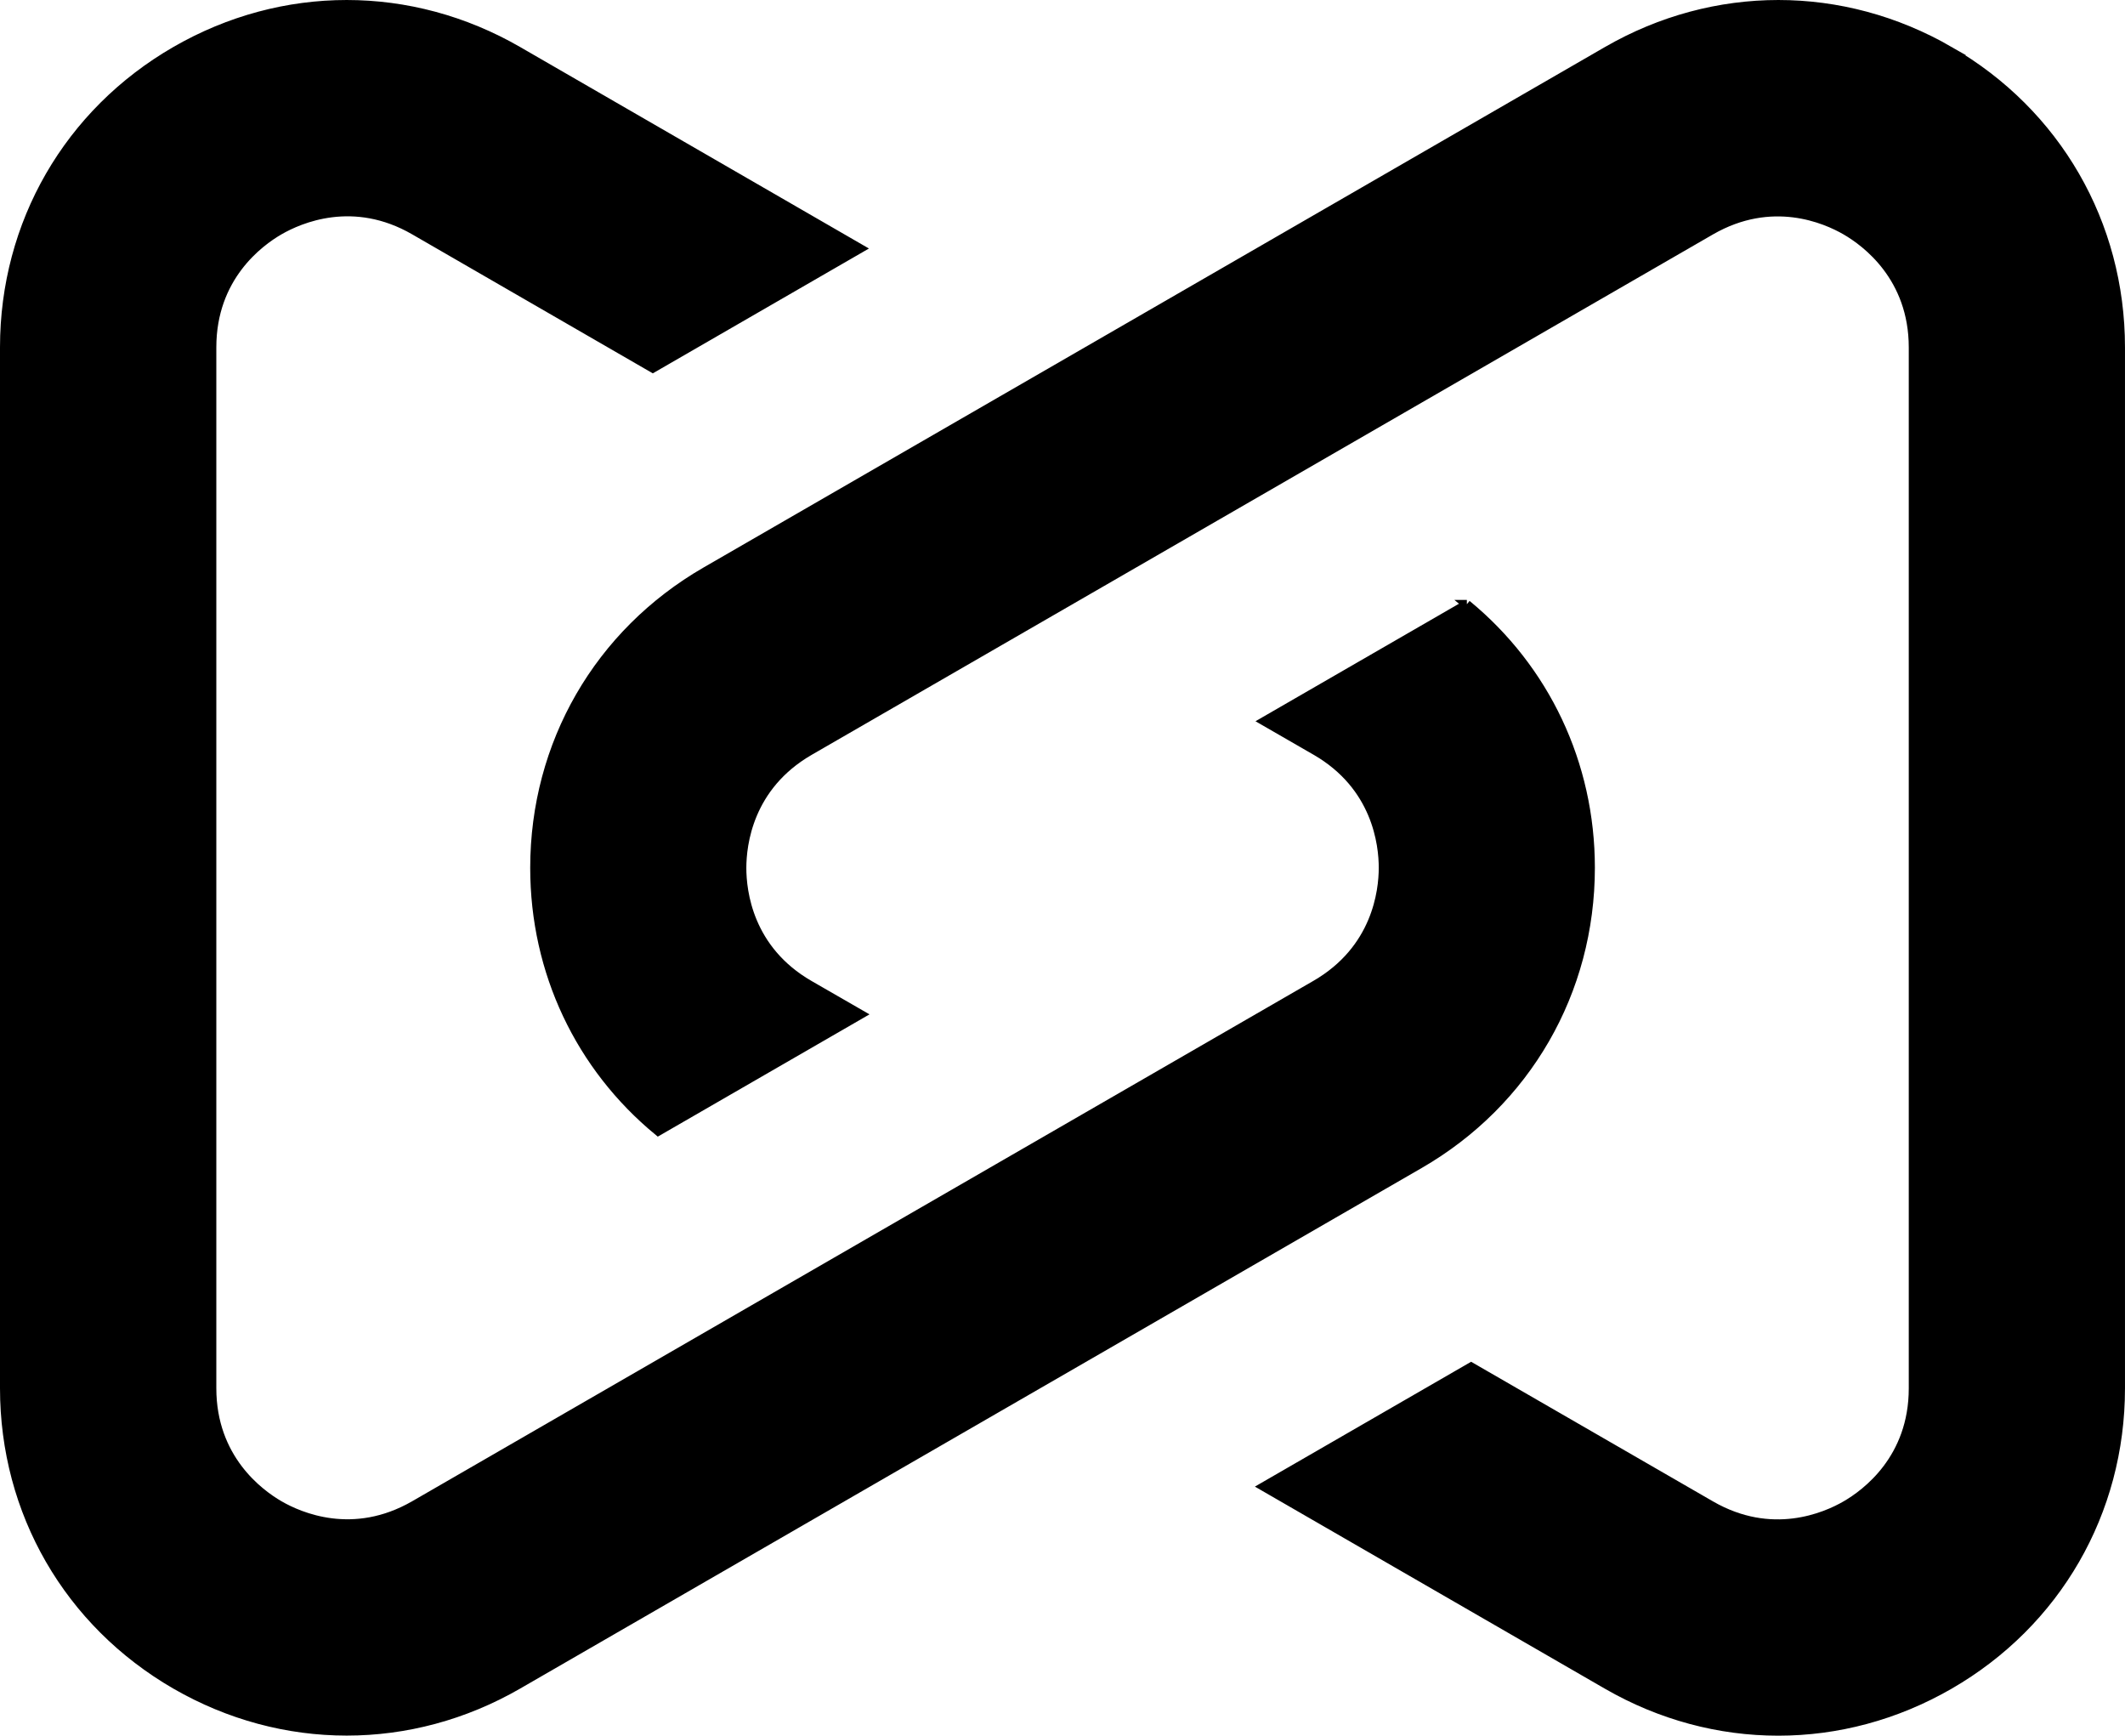
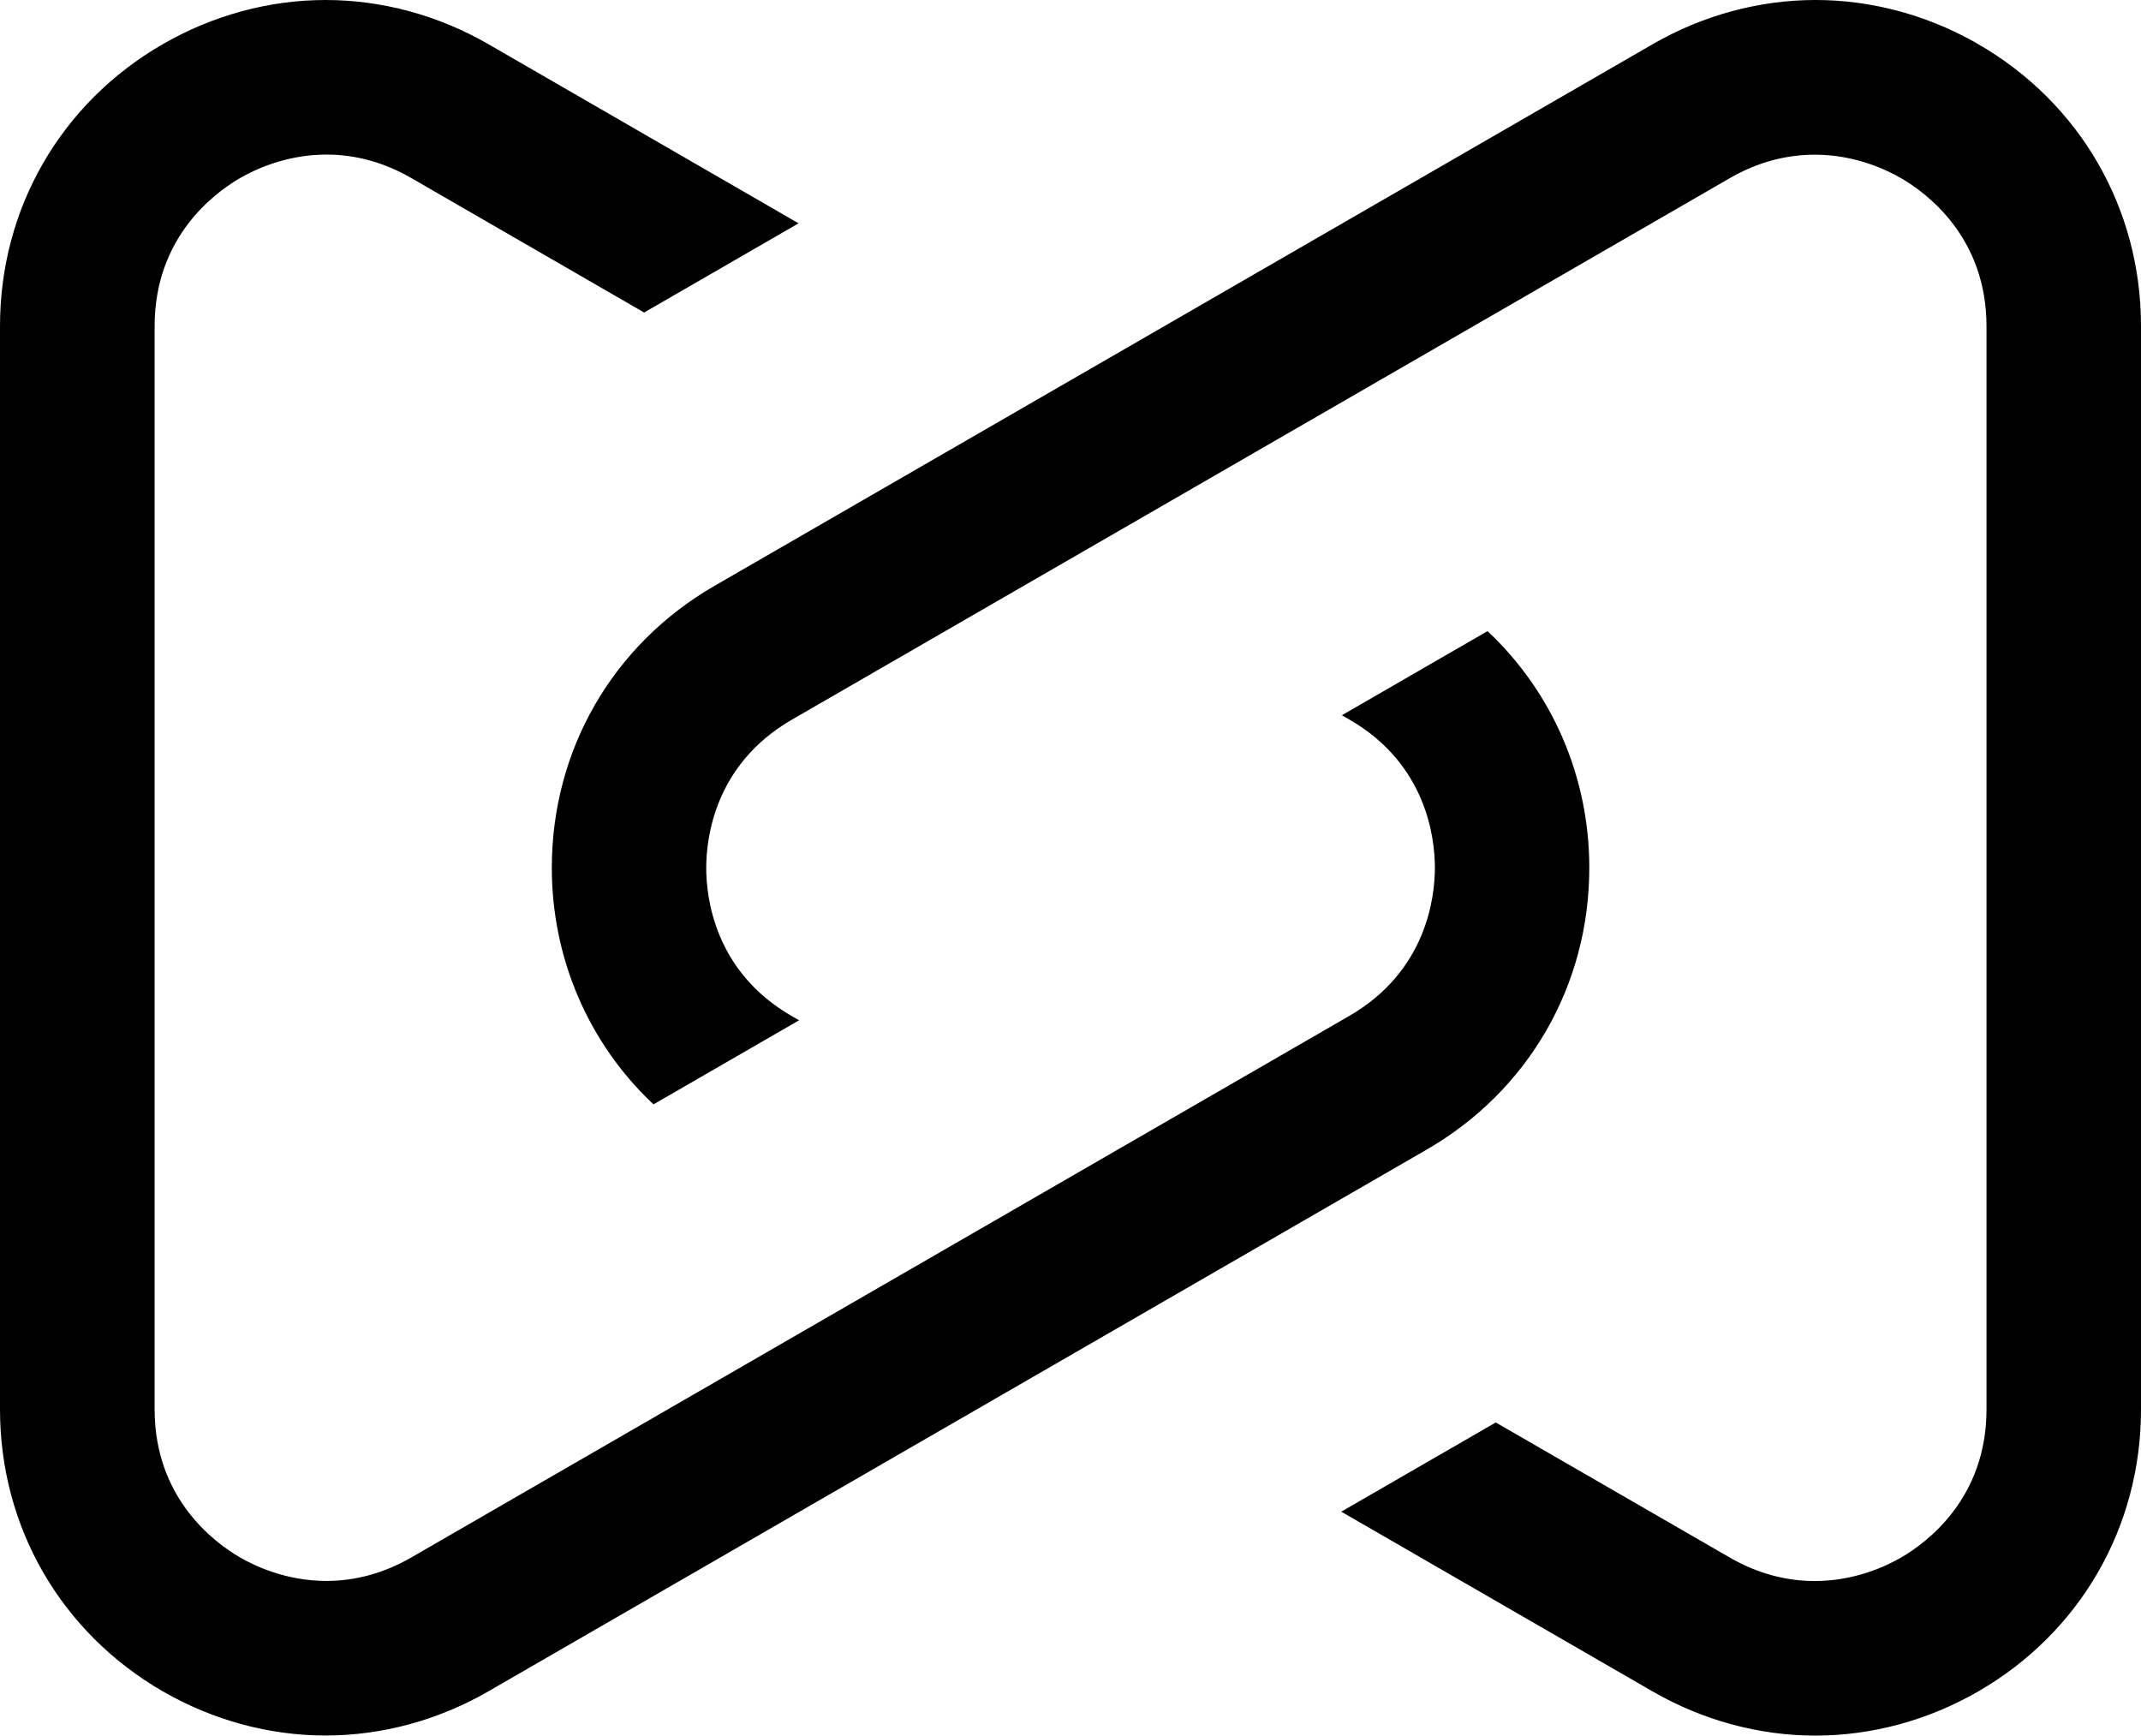
- <svg xmlns="http://www.w3.org/2000/svg" id="peforce" viewBox="199.5 -0.498 239.427 195.529">
+ <svg xmlns="http://www.w3.org/2000/svg" id="peforce" x="0px" y="0px" width="663.857px" height="538.133px" viewBox="-331.429 291.434 663.857 538.133">
  <g>
-     <path stroke="currentColor" d="M419.154,5.228c-12.074-6.967-26.49-6.967-38.565,0L279.023,63.864       c-12.075,6.967-19.283,19.458-19.283,33.403c0,11.736,5.119,22.422,13.923,29.673l22.805-13.168l-5.775-3.325       c-6.869-3.959-7.602-10.522-7.602-13.168c0-2.647,0.744-9.199,7.602-13.169l101.565-58.636c6.869-3.959,12.917-1.324,15.204,0       c2.285,1.323,7.602,5.25,7.602,13.168v117.261c0,7.93-5.316,11.845-7.602,13.168c-2.286,1.324-8.346,3.959-15.204,0l-27.004-15.586       l-23.363,13.486l38.686,22.334c12.075,6.967,26.49,6.967,38.565,0s19.283-19.458,19.283-33.403V38.631       c0-13.945-7.208-26.436-19.283-33.403l0,0H419.154z" />
-     <path stroke="currentColor" d="M364.763,67.583l-22.805,13.168l5.786,3.336c6.869,3.959,7.602,10.522,7.602,13.169       s-0.744,9.198-7.602,13.168l-101.565,58.636c-6.869,3.959-12.917,1.323-15.203,0c-2.286-1.324-7.602-5.25-7.602-13.169V38.631       c0-7.93,5.315-11.845,7.602-13.169c2.297-1.323,8.345-3.959,15.203,0l26.874,15.521l23.352-13.486L257.849,5.228       c-12.075-6.967-26.491-6.967-38.566,0C207.208,12.195,200,24.686,200,38.631v117.261c0,13.945,7.208,26.425,19.283,33.403       c12.075,6.967,26.491,6.967,38.566,0l101.565-58.636c12.075-6.967,19.283-19.447,19.283-33.403       C378.697,85.521,373.578,74.834,364.763,67.583h0.011H364.763z" />
+     <path stroke="currentColor" fill="currentColor" d="M231.476,829.066c-17.406,0-34.775-4.713-50.228-13.627l-95.794-55.305l46.91-27.079l72.341,41.754       c8.428,4.864,17.364,7.331,26.561,7.33c12.466,0,22.267-4.598,26.995-7.338c8.044-4.653,26.761-18.497,26.761-46.367V392.599       c0-27.864-18.715-41.708-26.762-46.367c-4.734-2.741-14.534-7.338-26.981-7.338c-9.191,0-18.131,2.466-26.566,7.328       L-86.181,514.159c-24.165,13.988-26.772,37.092-26.772,46.376c0,9.303,2.609,32.447,26.779,46.377l1.514,0.871l-44.073,25.448       c-19.843-18.772-31.098-44.91-31.098-72.731c0-36.334,18.775-68.859,50.226-87.005l290.891-167.937       c15.448-8.913,32.815-13.625,50.227-13.625c16.813,0,33.583,4.394,48.626,12.722l1.566,0.905       c31.449,18.145,50.225,50.67,50.225,87.005v335.866c0,36.334-18.775,68.859-50.225,87.008       C266.253,824.354,248.884,829.066,231.476,829.066z" />
+     <path stroke="currentColor" fill="currentColor" d="M-230.474,829.037c-17.409,0-34.778-4.712-50.229-13.627c-31.447-18.173-50.226-50.699-50.226-87.005       V392.566c0-36.334,18.775-68.86,50.226-87.005c15.451-8.915,32.82-13.627,50.229-13.627c17.408,0,34.776,4.712,50.229,13.627       l95.428,55.117l-46.886,27.076l-71.966-41.563c-8.428-4.865-17.36-7.332-26.549-7.332c-12.412,0-22.234,4.59-26.985,7.326       c-8.065,4.669-26.781,18.513-26.781,46.382v335.836c0,27.859,18.713,41.709,26.76,46.369c4.736,2.74,14.537,7.338,26.982,7.338       c9.19,0,18.128-2.465,26.563-7.327L87.213,606.845c24.165-13.986,26.772-37.091,26.772-46.373c0-9.306-2.609-32.45-26.778-46.381       l-1.556-0.896l44.087-25.457c19.86,18.766,31.125,44.903,31.125,72.733c0,36.333-18.775,68.859-50.227,87.004l-290.883,167.937       C-195.695,824.325-213.064,829.037-230.474,829.037z" />
  </g>
</svg>
